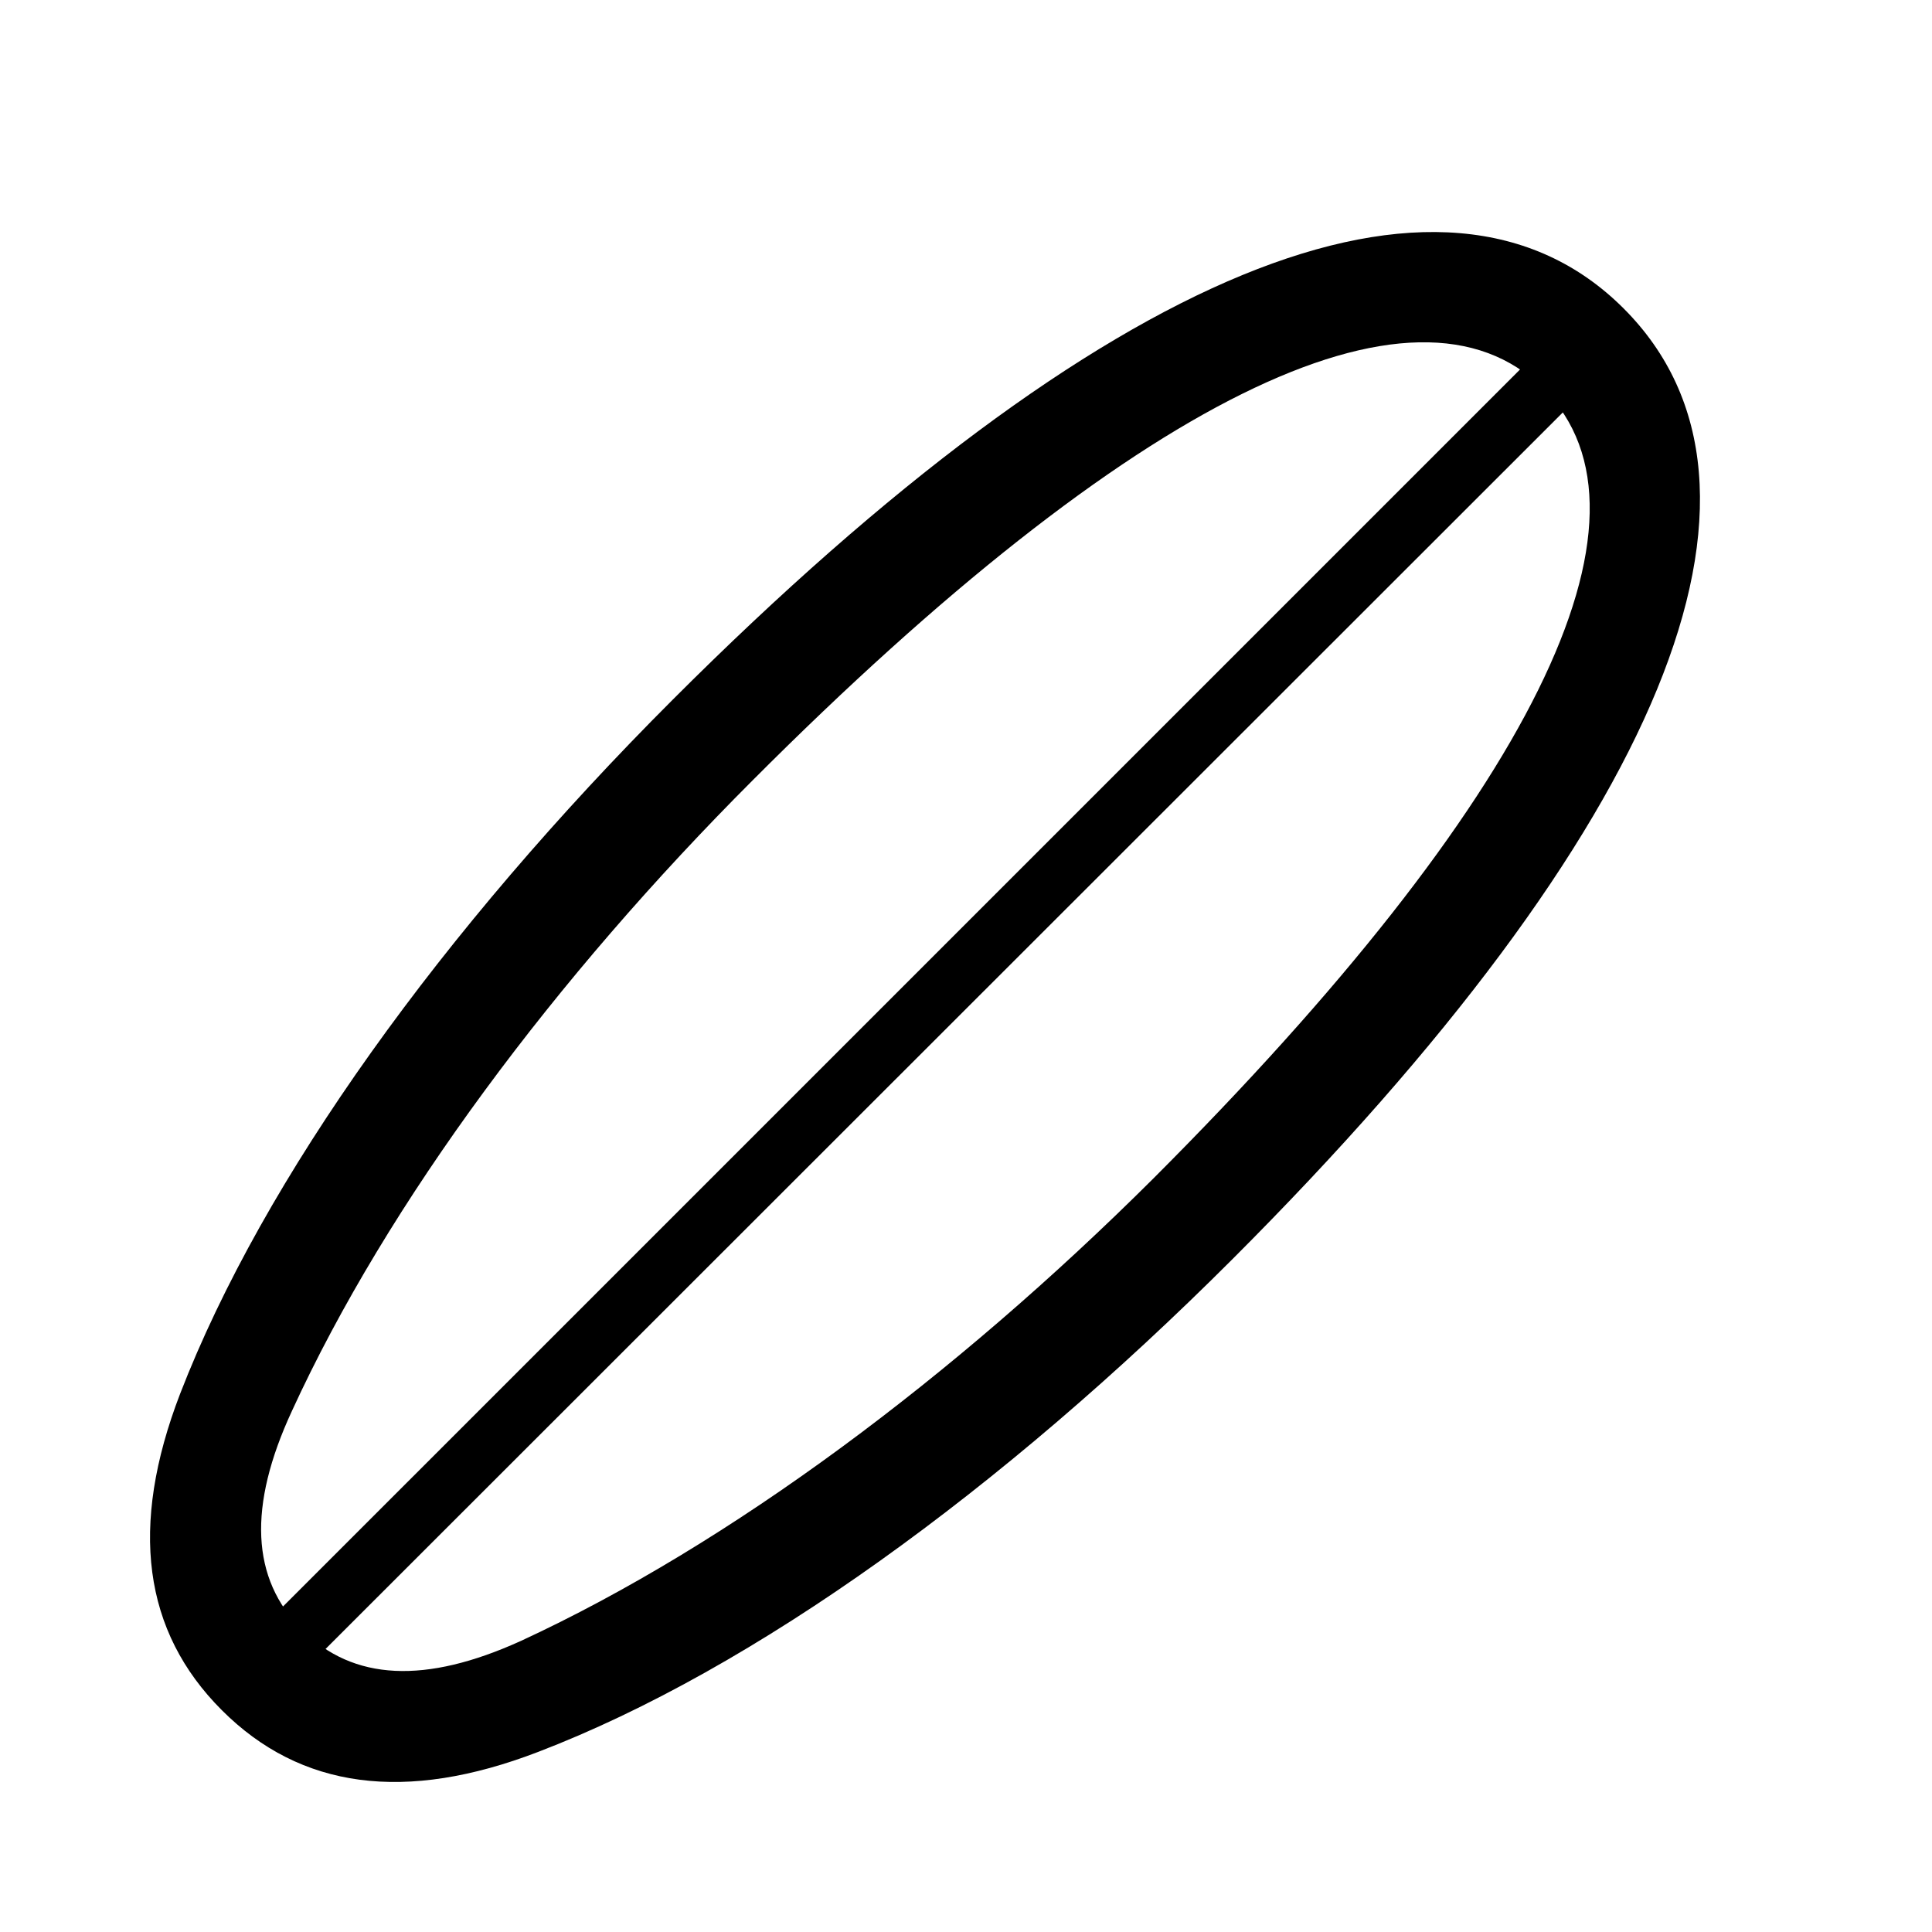
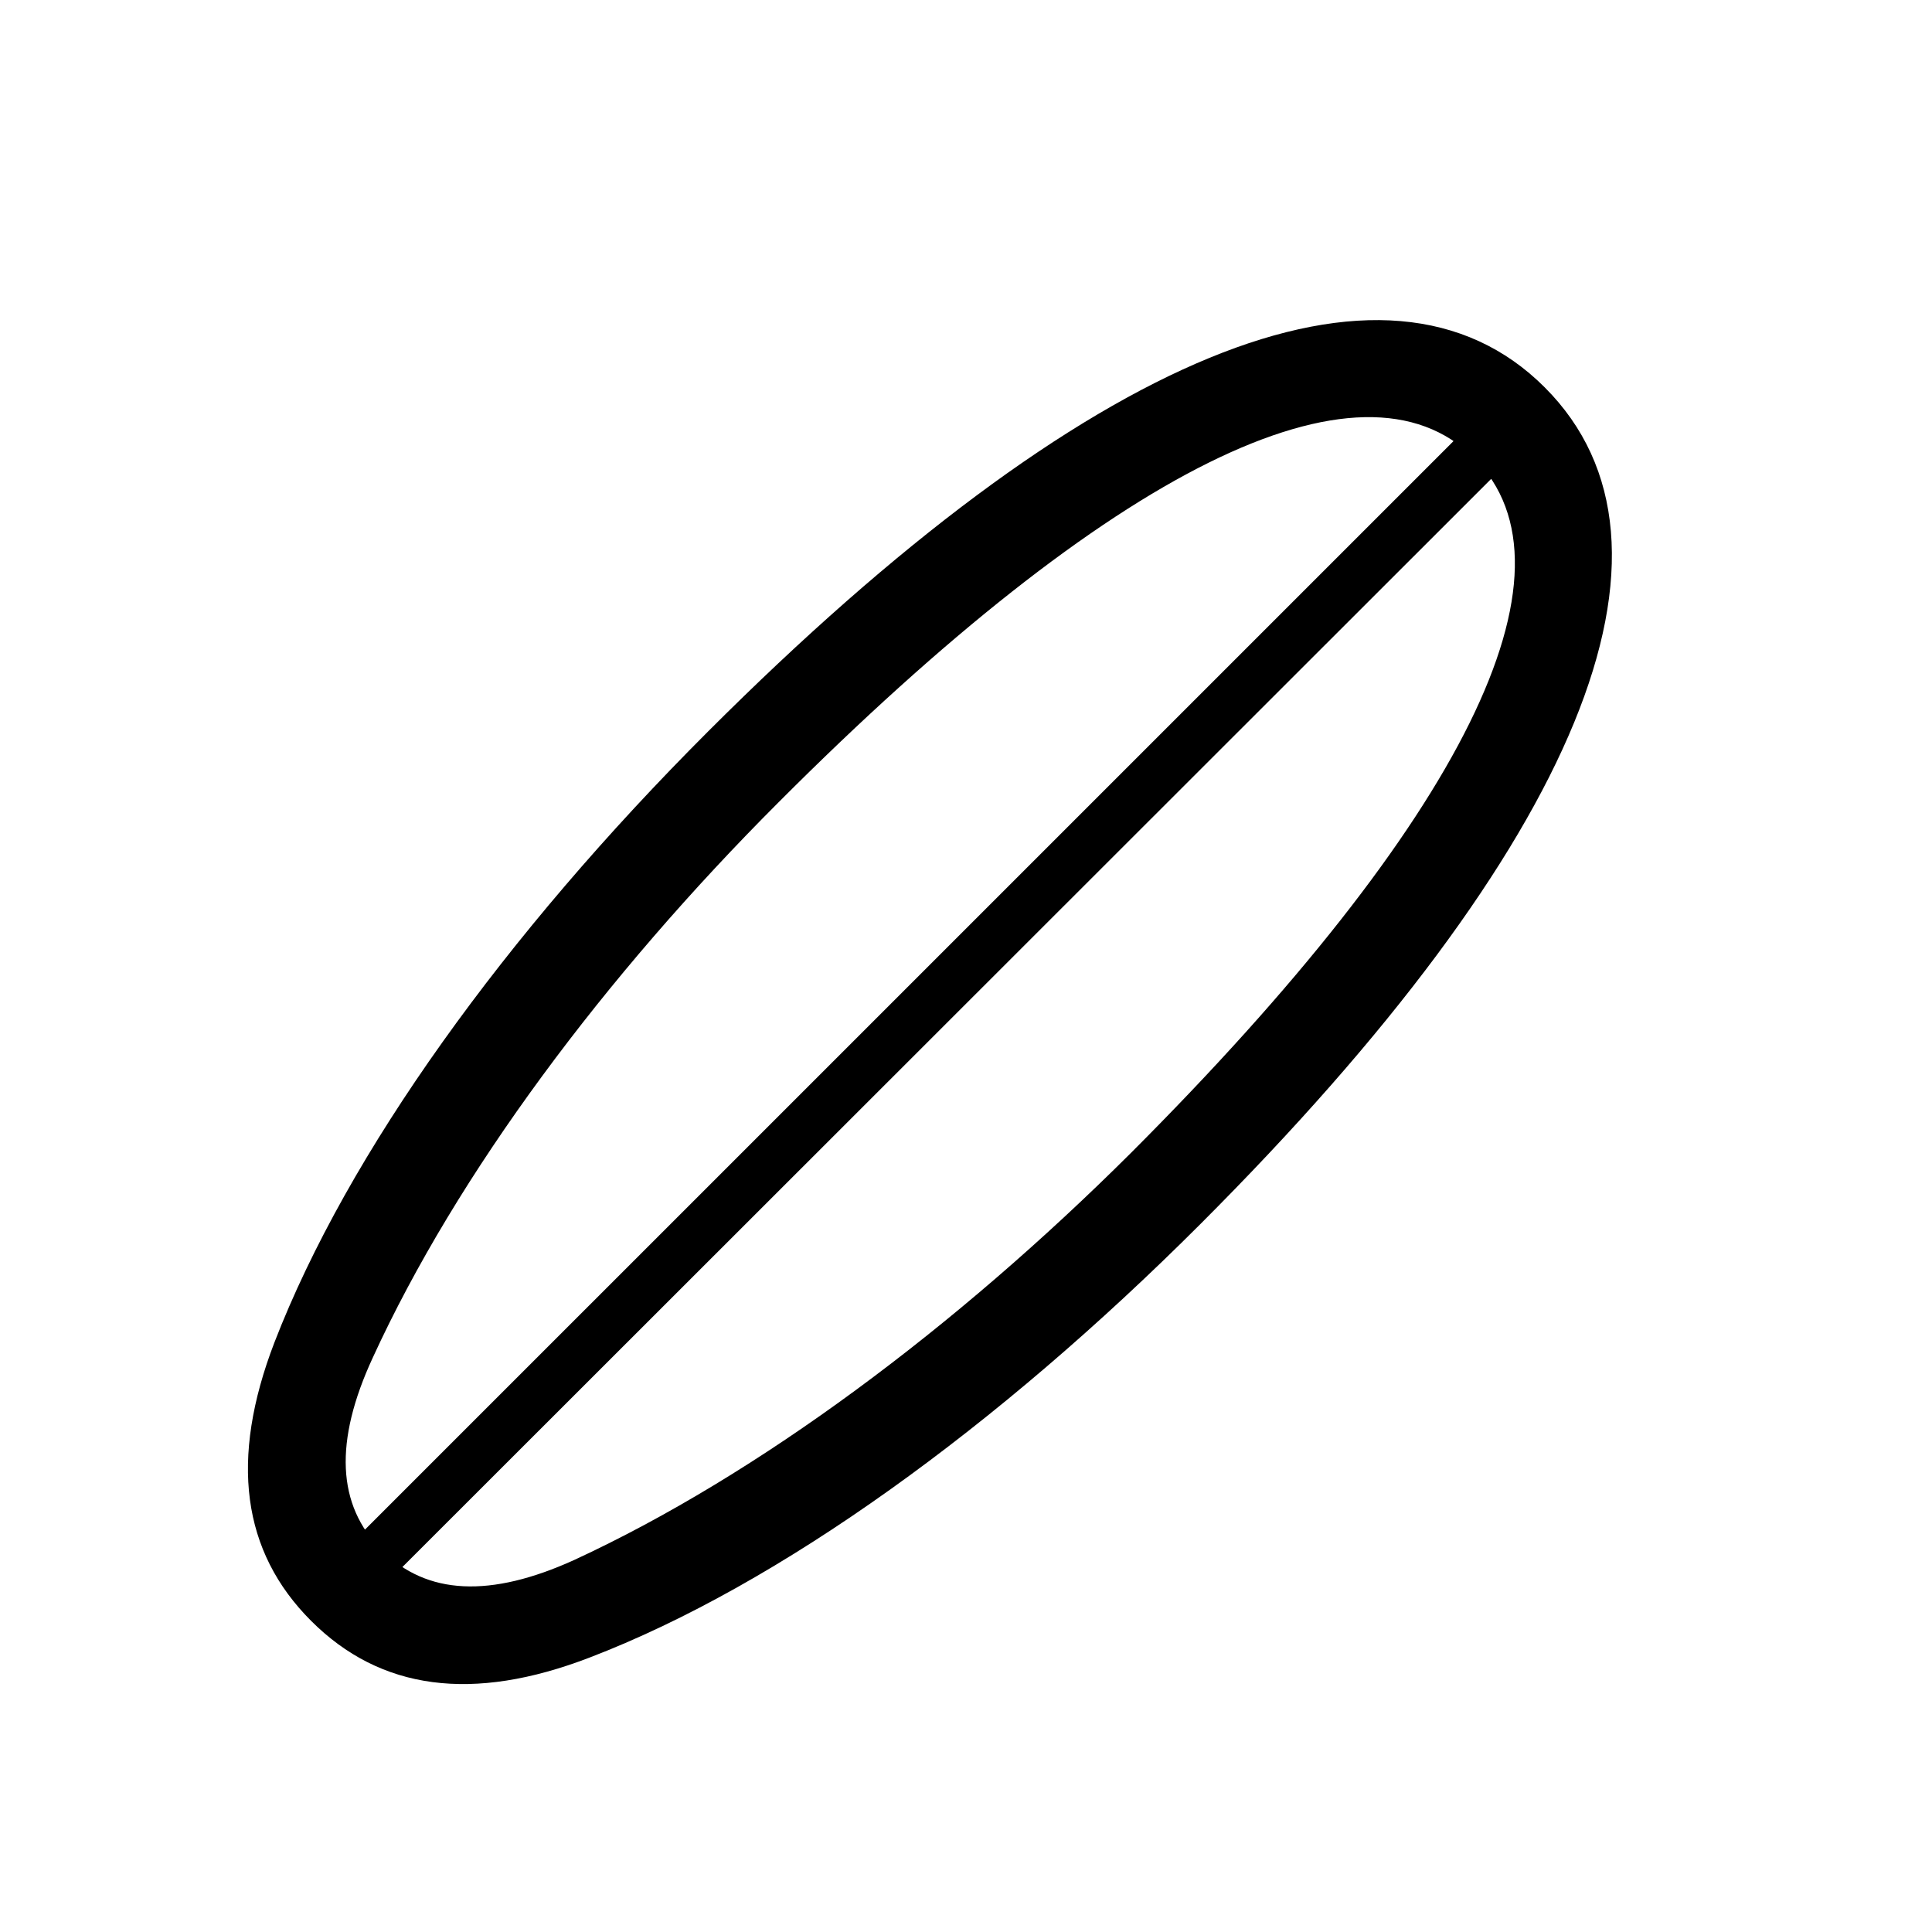
- <svg xmlns="http://www.w3.org/2000/svg" viewBox="-0.578 -95.158 119.857 119.857">
-   <path d="M13.184 10.938C18.066 15.82 24.561 16.699 32.812 13.525C46.191 8.398 61.572-2.734 75.879-17.041C102.637-43.799 111.279-64.893 100.146-76.025C89.014-87.158 67.92-78.516 41.162-51.758C26.855-37.451 15.771-22.07 10.596-8.691C7.422-0.439 8.301 6.055 13.184 10.938ZM18.164 5.957C14.99 2.783 14.795-1.709 17.529-7.617C23.486-20.605 33.887-34.522 46.143-46.777C69.629-70.312 87.207-79.004 95.166-71.045C103.125-63.086 94.434-45.508 70.947-22.021C58.643-9.766 44.727 0.635 31.738 6.641C25.83 9.326 21.338 9.131 18.164 5.957ZM14.746 6.738L17.383 9.375L98.242-71.436L95.606-74.121Z" fill="black" />
+ <svg xmlns="http://www.w3.org/2000/svg" viewBox="0 0 25 25">
+   <g transform="translate(1.606093 18.96645) scale(0.183552)">
+     <path d="M13.184 10.938C18.066 15.82 24.561 16.699 32.812 13.525C46.191 8.398 61.572-2.734 75.879-17.041C102.637-43.799 111.279-64.893 100.146-76.025C89.014-87.158 67.92-78.516 41.162-51.758C26.855-37.451 15.771-22.07 10.596-8.691C7.422-0.439 8.301 6.055 13.184 10.938ZM18.164 5.957C14.99 2.783 14.795-1.709 17.529-7.617C23.486-20.605 33.887-34.522 46.143-46.777C69.629-70.312 87.207-79.004 95.166-71.045C103.125-63.086 94.434-45.508 70.947-22.021C58.643-9.766 44.727 0.635 31.738 6.641C25.83 9.326 21.338 9.131 18.164 5.957ZM14.746 6.738L17.383 9.375L98.242-71.436L95.606-74.121Z" fill="black" />
+   </g>
</svg>
